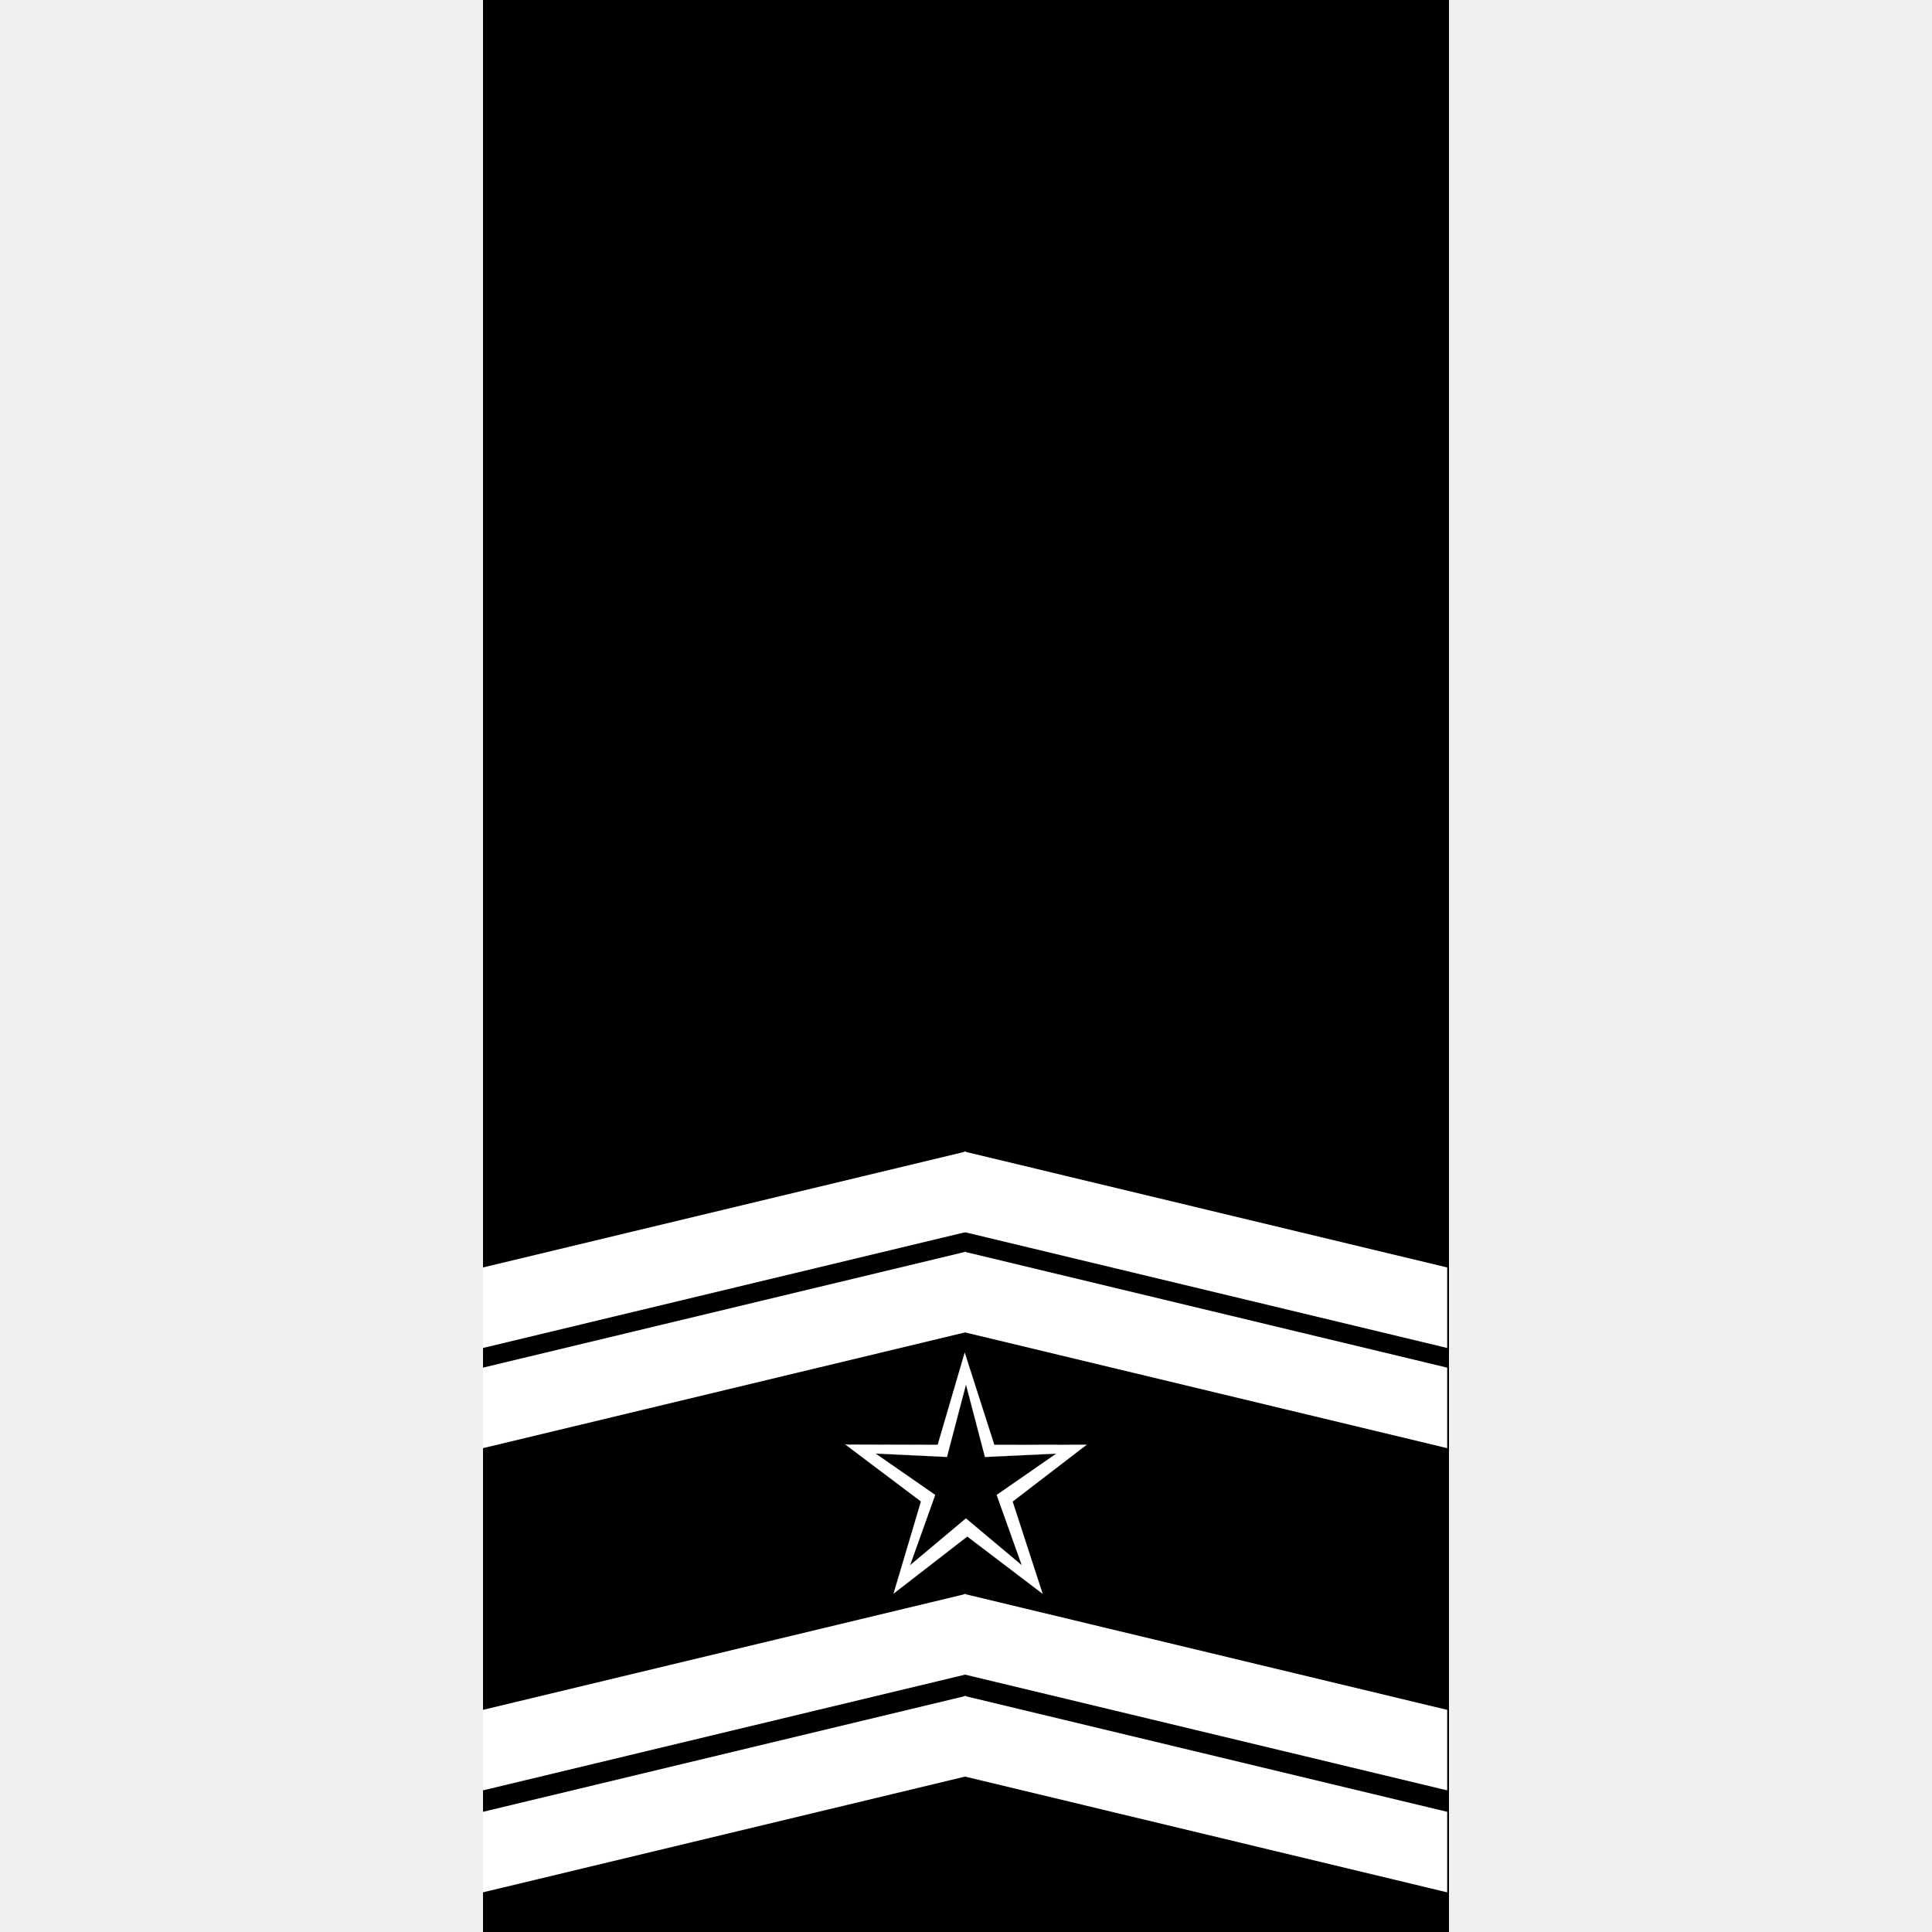
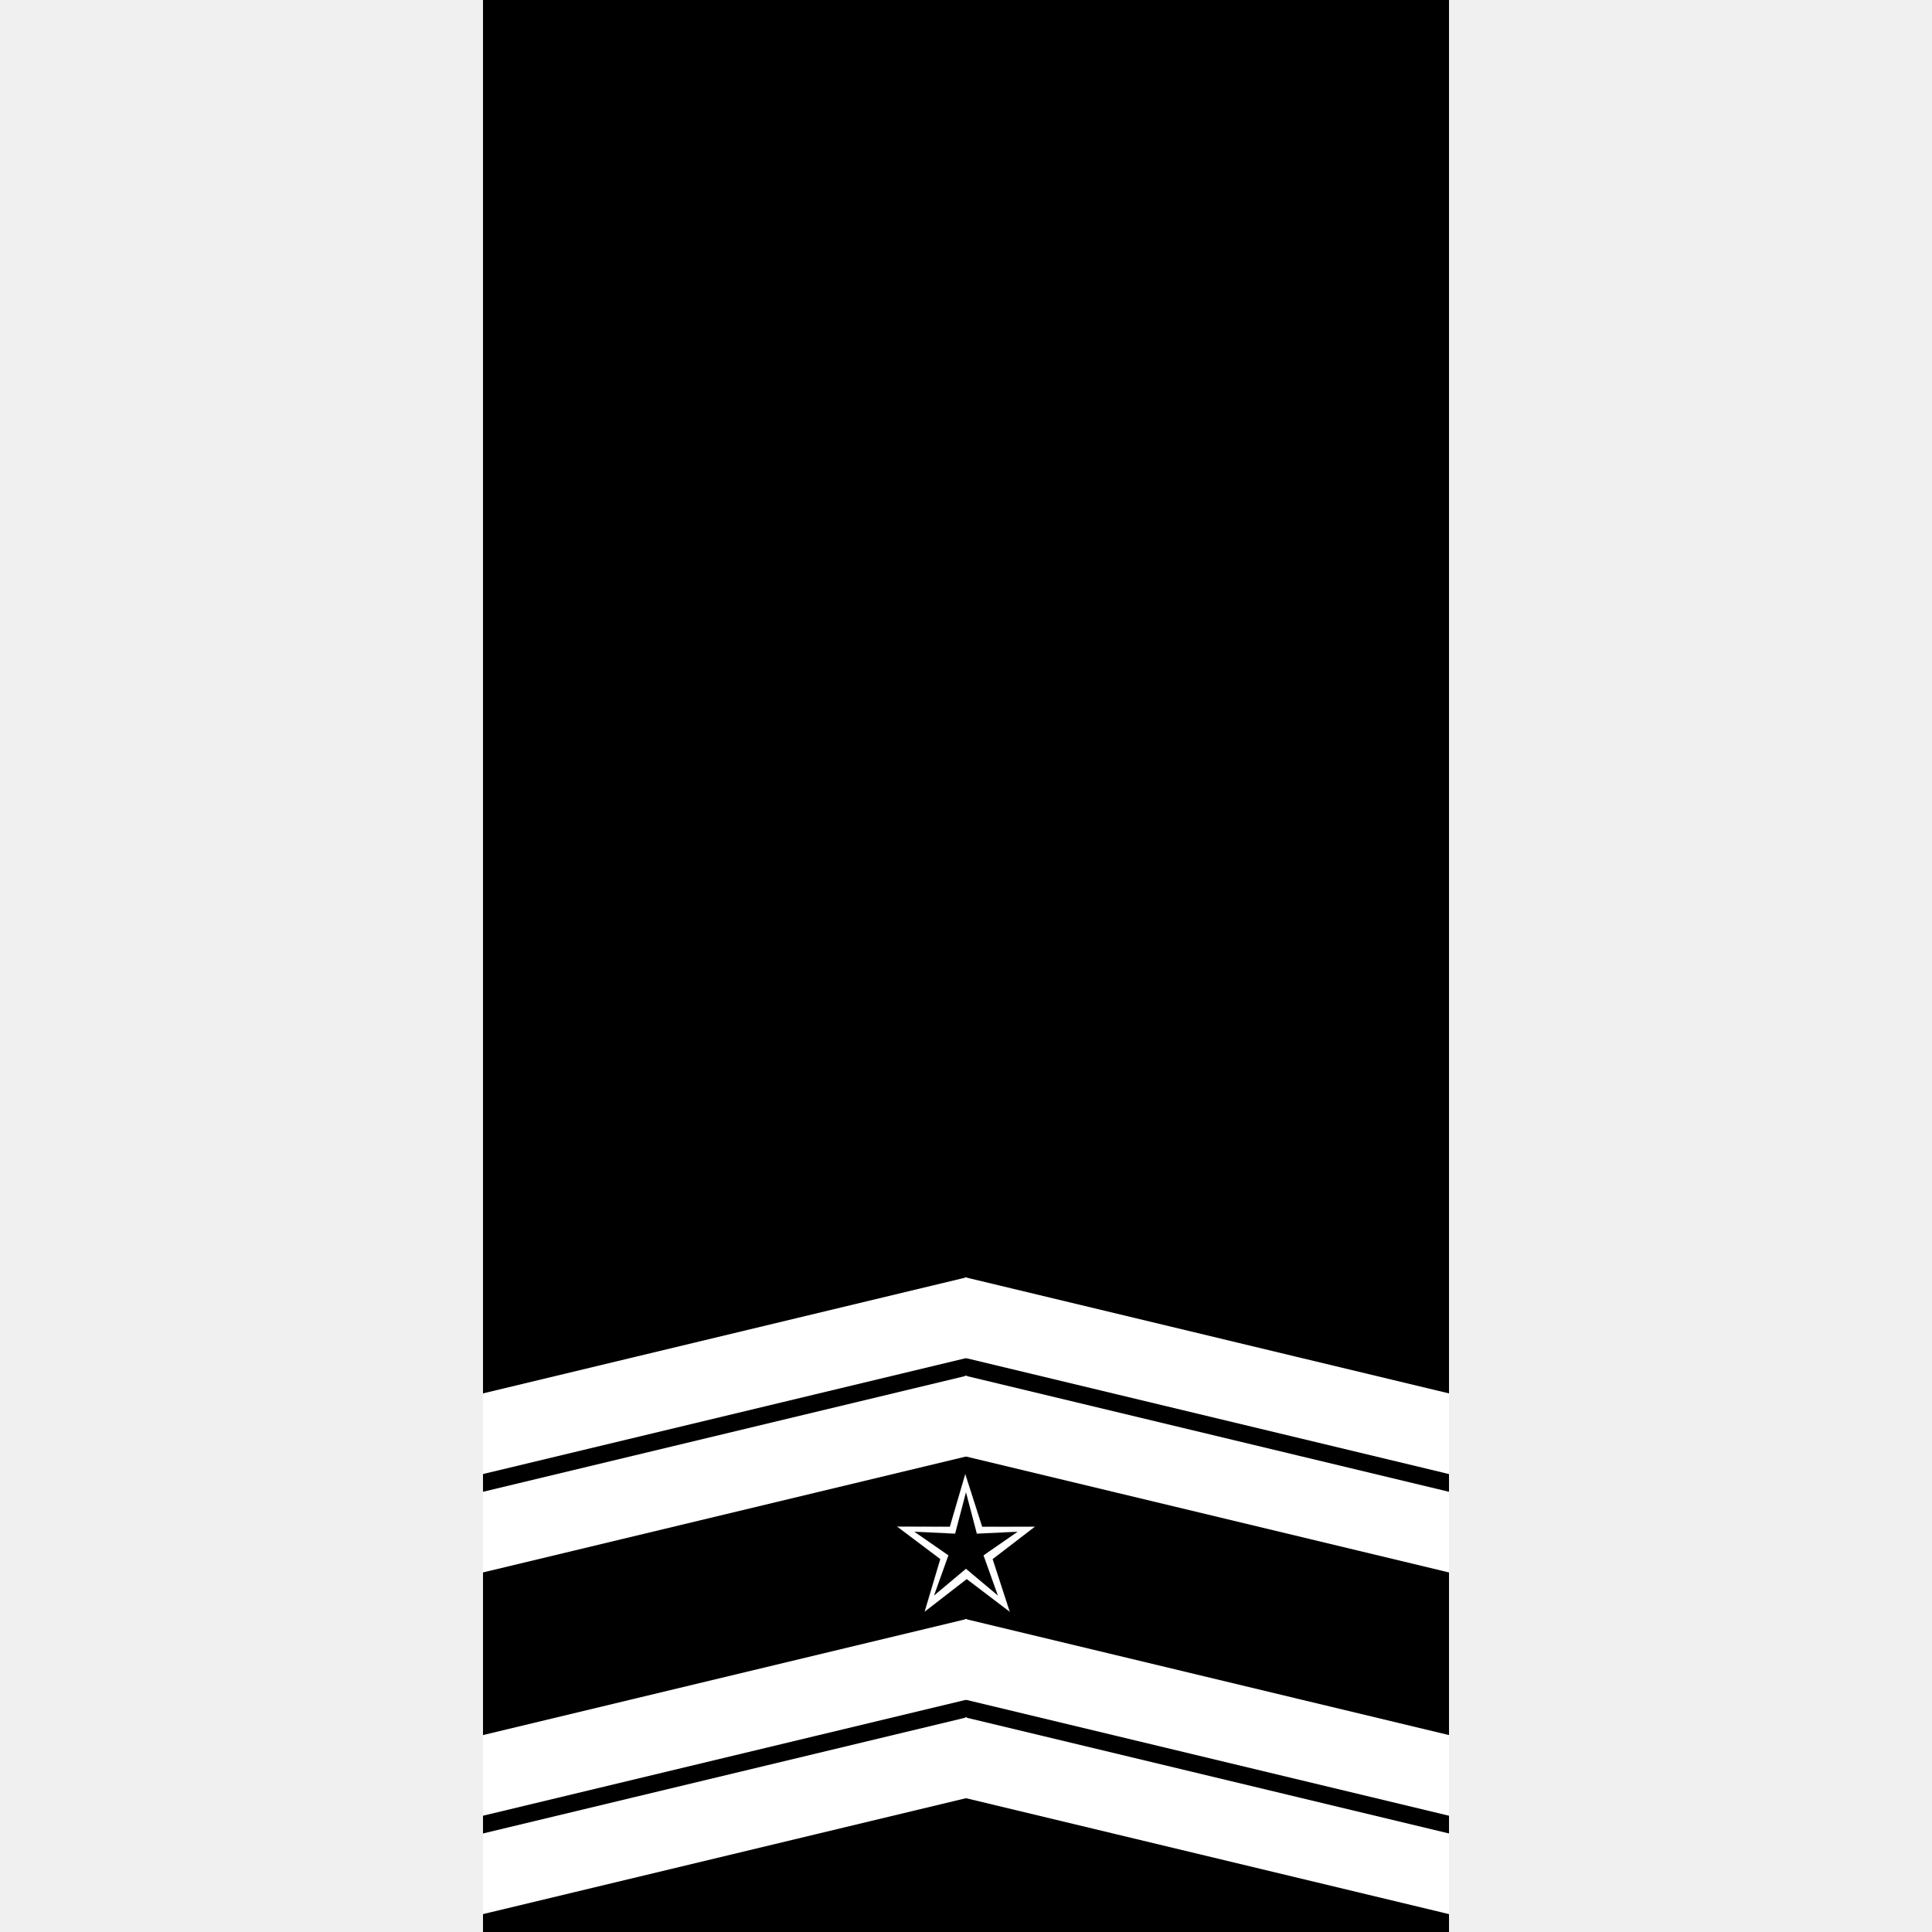
<svg xmlns="http://www.w3.org/2000/svg" width="1080" height="1080" viewBox="0 0 1080 1080" version="1.1" id="svg1" xml:space="preserve">
  <defs id="defs1" />
  <g id="layer1" style="display:inline">
    <rect style="display:inline;fill:#000000;stroke:#000000;stroke-width:1.211" id="rect4" width="538.789" height="1078.789" x="270.605" y="0.605" />
  </g>
  <g id="layer2">
-     <g id="g1" transform="translate(-0.5000123,463)">
-       <g id="layer2-2" transform="rotate(180,539.9955,539.9141)">
-         <rect style="fill:#ffffff;stroke:#ffffff;stroke-width:0.649" id="rect1" width="277.014" height="44.36" x="278.511" y="420.383" transform="matrix(0.9723699,0.2334454,0,1,0,0)" />
-         <rect style="fill:#ffffff;stroke:#ffffff;stroke-width:0.649" id="rect1-0" width="277.014" height="44.36" x="-832.168" y="679.666" transform="matrix(-0.9723699,0.2334454,0,1,0,0)" />
+     <g id="g1" transform="matrix(1.001855,0,0,0.9999979,-1.002236,475.001)">
+       <g id="layer2-7" transform="rotate(180,539.9955,539.9141)">
+         <rect style="fill:#ffffff;stroke:#ffffff;stroke-width:0.65" id="rect1" width="277.046" height="44.43" x="278.525" y="420.114" transform="matrix(0.9722883,0.233785,0,1,0,0)" />
+         <rect style="fill:#ffffff;stroke:#ffffff;stroke-width:0.65" id="rect1-0" width="277.046" height="44.43" x="-832.238" y="679.794" transform="matrix(-0.9722883,0.233785,0,1,0,0)" />
      </g>
    </g>
-     <g id="g2-3" transform="translate(-0.5000123,406)">
-       <g id="layer2-2-0" transform="rotate(180,539.9955,539.9141)">
-         <rect style="fill:#ffffff;stroke:#ffffff;stroke-width:0.649" id="rect1-2" width="277.014" height="44.36" x="278.511" y="420.383" transform="matrix(0.9723699,0.2334454,0,1,0,0)" />
-         <rect style="fill:#ffffff;stroke:#ffffff;stroke-width:0.649" id="rect1-0-23" width="277.014" height="44.36" x="-832.168" y="679.666" transform="matrix(-0.9723699,0.2334454,0,1,0,0)" />
+     <g id="g2" transform="matrix(1.001855,0,0,0.9999979,-1.002236,420.0011)">
+       <g id="layer2-7-1" transform="rotate(180,539.9955,539.9141)">
+         <rect style="fill:#ffffff;stroke:#ffffff;stroke-width:0.65" id="rect1-2" width="277.046" height="44.43" x="278.525" y="420.114" transform="matrix(0.9722883,0.233785,0,1,0,0)" />
+         <rect style="fill:#ffffff;stroke:#ffffff;stroke-width:0.65" id="rect1-0-1" width="277.046" height="44.43" x="-832.238" y="679.794" transform="matrix(-0.9722883,0.233785,0,1,0,0)" />
      </g>
    </g>
-     <g id="g2" transform="matrix(0.2499996,0,0,0.2499996,404.9803,766.5002)">
-       <g id="layer2-3" transform="translate(0,-312.0005)">
-         <g id="layer3">
-           <path style="fill:#ffffff;stroke:#ffffff" id="path7" d="M 462,612 178.511,420.522 -90.276,632.143 4.228,303.359 -280.095,113.121 61.8,101.4 154.866,-227.794 271.665,93.746 613.506,80.53 343.796,290.974 Z" transform="matrix(0.6017318,0.02366392,-0.01308325,0.6321408,441.0384,411.3633)" />
-           <path style="fill:#000000;stroke:#ffffff" id="path8" d="M 814,878 205.745,527.743 -270.786,1043.08 -125.634,356.36 -763.005,62.4 -65.04,-11.76 17.574,-708.774 303.787,-67.887 992.217,-204.706 471.142,265.544 Z" transform="matrix(0.2250897,0.03606447,-0.03431589,0.2365593,511.7385,508.9232)" />
-         </g>
+     <g id="g3" transform="matrix(0.1425927,0,0,0.1425927,462.9887,785.5)">
+       <g id="layer2-3">
+         <path style="fill:#ffffff;stroke:#ffffff" id="path7" d="M 462,612 178.511,420.522 -90.276,632.143 4.228,303.359 -280.095,113.121 61.8,101.4 154.866,-227.794 271.665,93.746 613.506,80.53 343.796,290.974 Z" transform="matrix(0.6017318,0.02366392,-0.01308325,0.6321408,441.0384,411.3633)" />
+         <path style="fill:#000000;stroke:#000000" id="path8" d="M 814,878 205.745,527.743 -270.786,1043.08 -125.634,356.36 -763.005,62.4 -65.04,-11.76 17.574,-708.774 303.787,-67.887 992.217,-204.706 471.142,265.544 Z" transform="matrix(0.2250897,0.03606447,-0.03431589,0.2365593,511.7385,508.9232)" />
      </g>
    </g>
-     <g id="g4" transform="translate(-0.5000123,214.7)">
-       <g id="layer2-6" transform="rotate(180,539.9955,539.9141)">
-         <rect style="fill:#ffffff;stroke:#ffffff;stroke-width:0.649" id="rect1-4" width="277.014" height="44.36" x="278.511" y="420.383" transform="matrix(0.9723699,0.2334454,0,1,0,0)" />
-         <rect style="fill:#ffffff;stroke:#ffffff;stroke-width:0.649" id="rect1-0-3" width="277.014" height="44.36" x="-832.168" y="679.666" transform="matrix(-0.9723699,0.2334454,0,1,0,0)" />
+     <g id="g2-8" transform="matrix(1.001855,0,0,0.9999979,-1.002236,284.0014)">
+       <g id="layer2-7-8" transform="rotate(180,539.9955,539.9141)">
+         <rect style="fill:#ffffff;stroke:#ffffff;stroke-width:0.65" id="rect1-09" width="277.046" height="44.43" x="278.525" y="420.114" transform="matrix(0.9722883,0.233785,0,1,0,0)" />
+         <rect style="fill:#ffffff;stroke:#ffffff;stroke-width:0.65" id="rect1-0-6" width="277.046" height="44.43" x="-832.238" y="679.794" transform="matrix(-0.9722883,0.233785,0,1,0,0)" />
      </g>
    </g>
-     <g id="g5" transform="translate(-0.5000123,158.7)">
-       <g id="layer2-4" transform="rotate(180,539.9955,539.9141)">
-         <rect style="fill:#ffffff;stroke:#ffffff;stroke-width:0.649" id="rect1-9" width="277.014" height="44.36" x="278.511" y="420.383" transform="matrix(0.9723699,0.2334454,0,1,0,0)" />
-         <rect style="fill:#ffffff;stroke:#ffffff;stroke-width:0.649" id="rect1-0-2" width="277.014" height="44.36" x="-832.168" y="679.666" transform="matrix(-0.9723699,0.2334454,0,1,0,0)" />
+     <g id="g2-8-5" transform="matrix(1.001855,0,0,0.9999979,-1.002236,229.0015)">
+       <g id="layer2-7-8-5" transform="rotate(180,539.9955,539.9141)">
+         <rect style="fill:#ffffff;stroke:#ffffff;stroke-width:0.65" id="rect1-09-2" width="277.046" height="44.43" x="278.525" y="420.114" transform="matrix(0.9722883,0.233785,0,1,0,0)" />
+         <rect style="fill:#ffffff;stroke:#ffffff;stroke-width:0.65" id="rect1-0-6-6" width="277.046" height="44.43" x="-832.238" y="679.794" transform="matrix(-0.9722883,0.233785,0,1,0,0)" />
      </g>
    </g>
  </g>
</svg>
